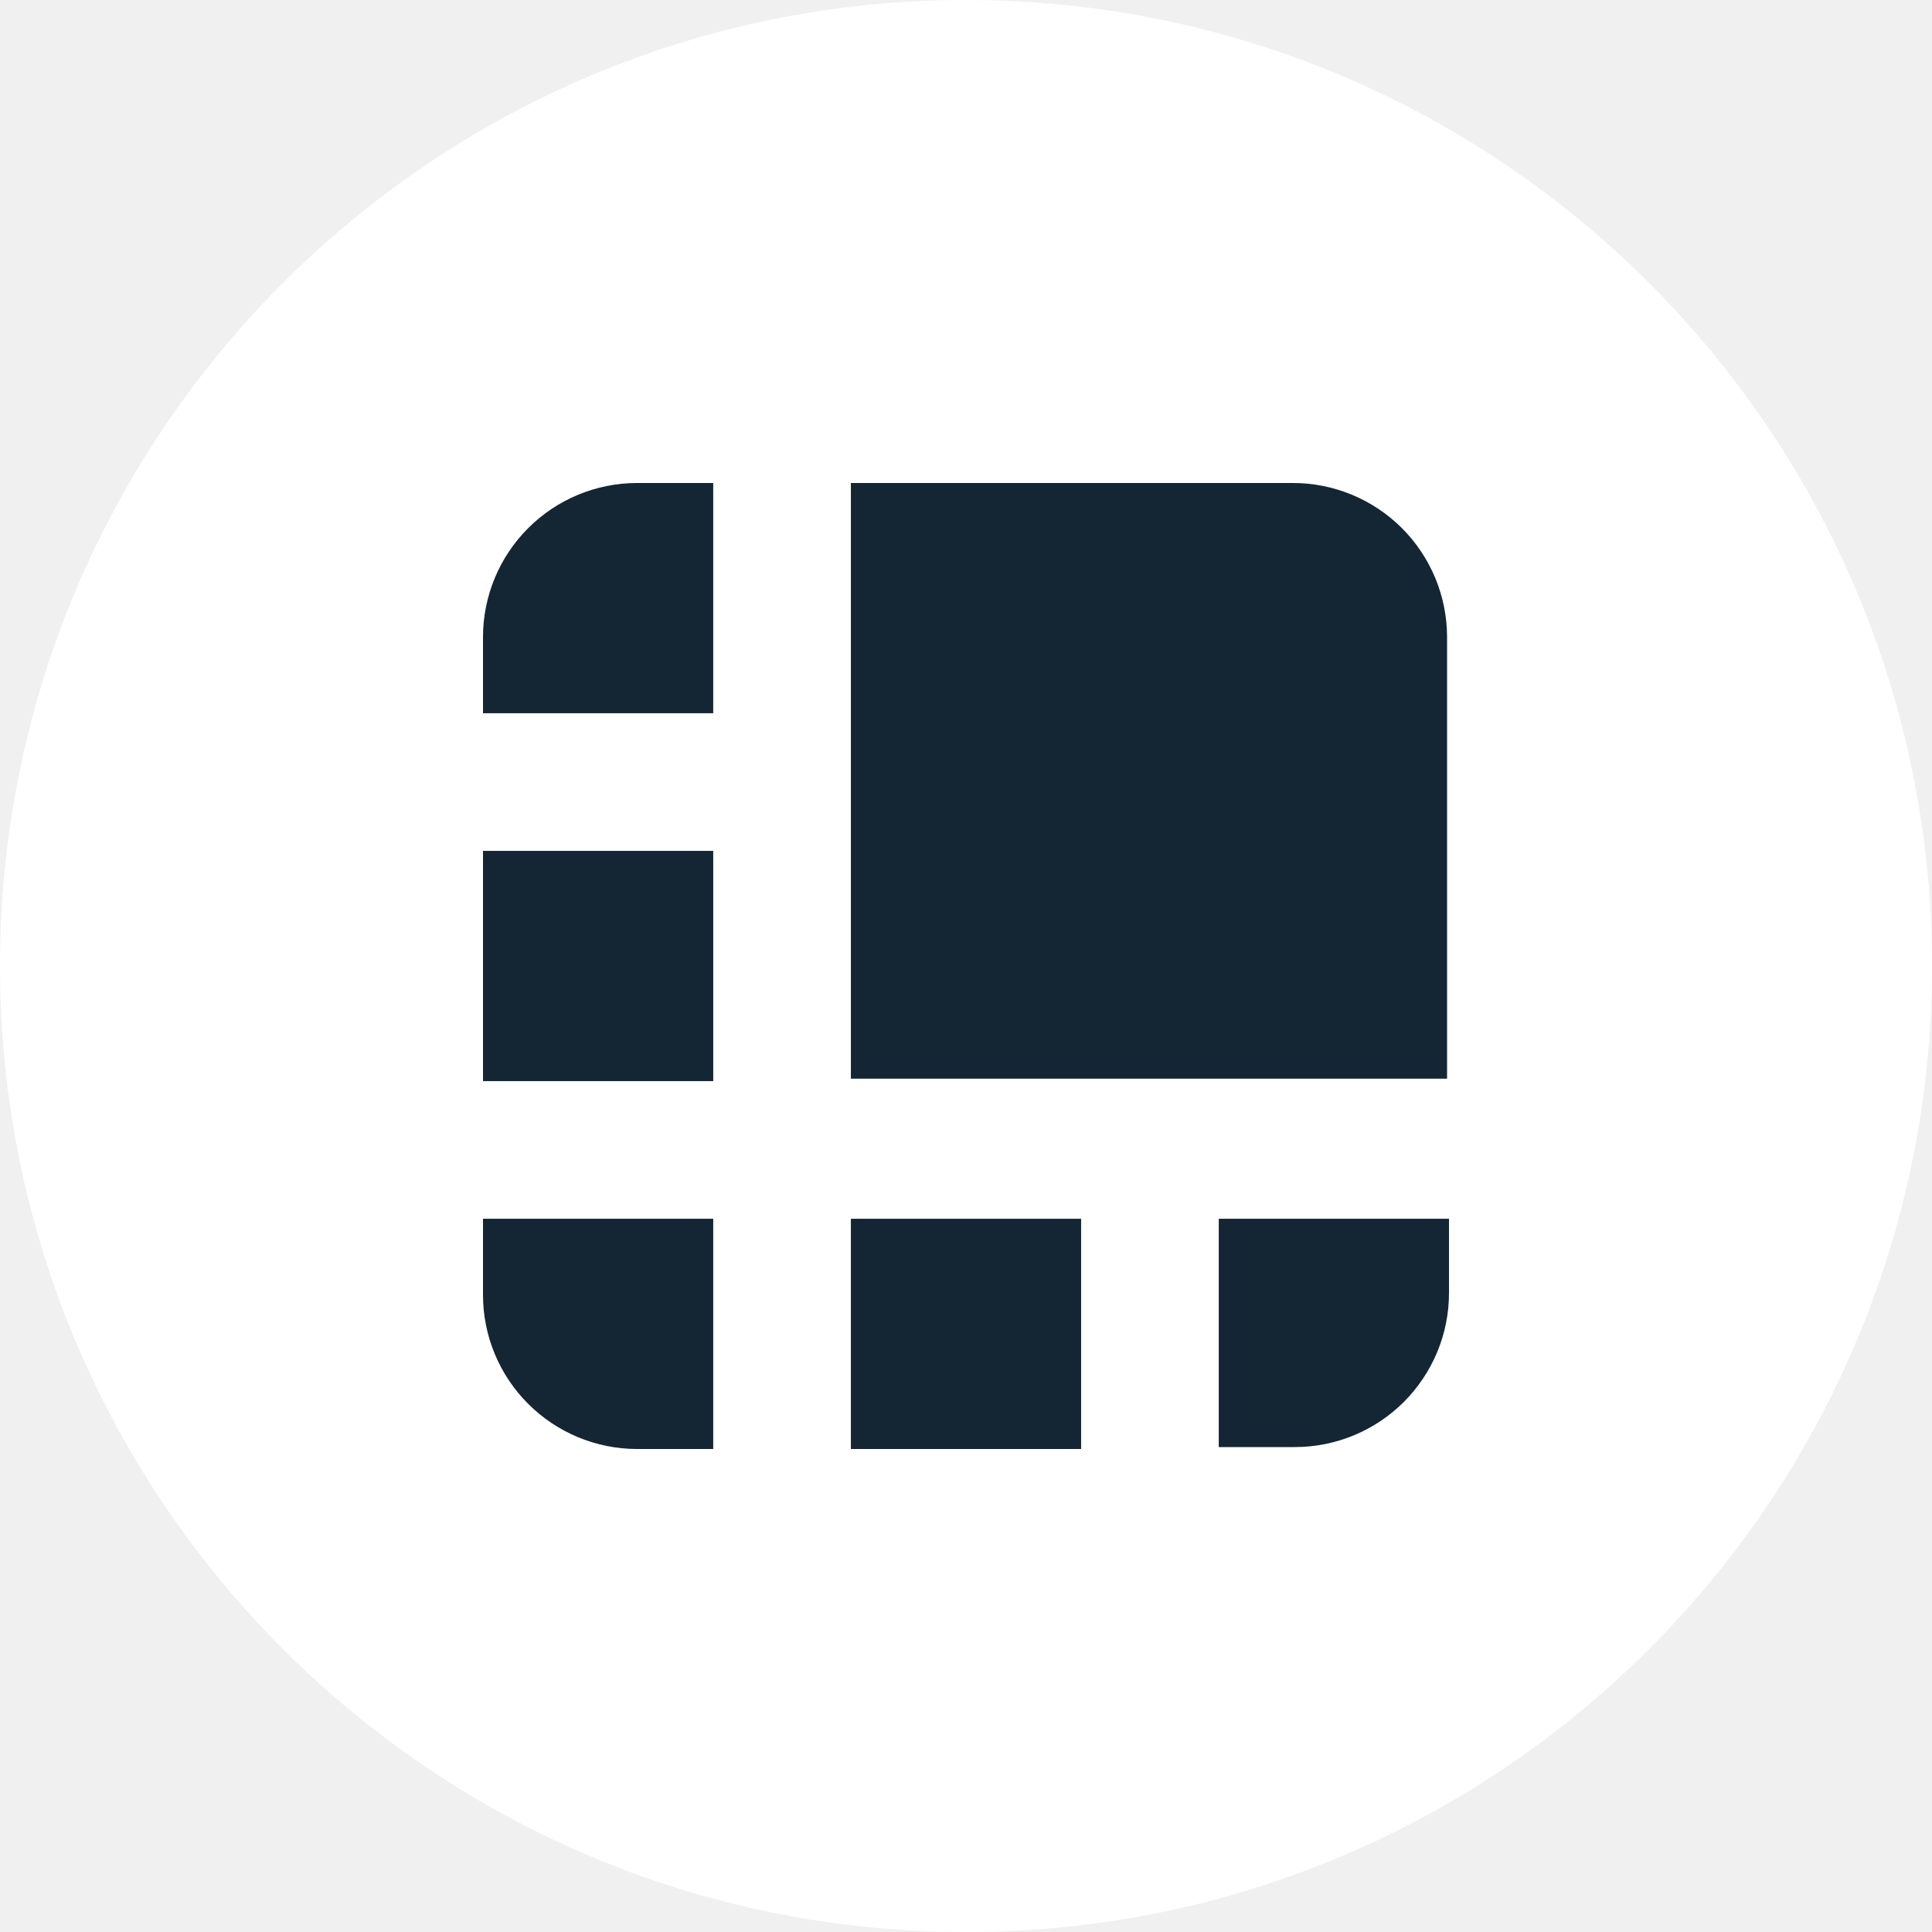
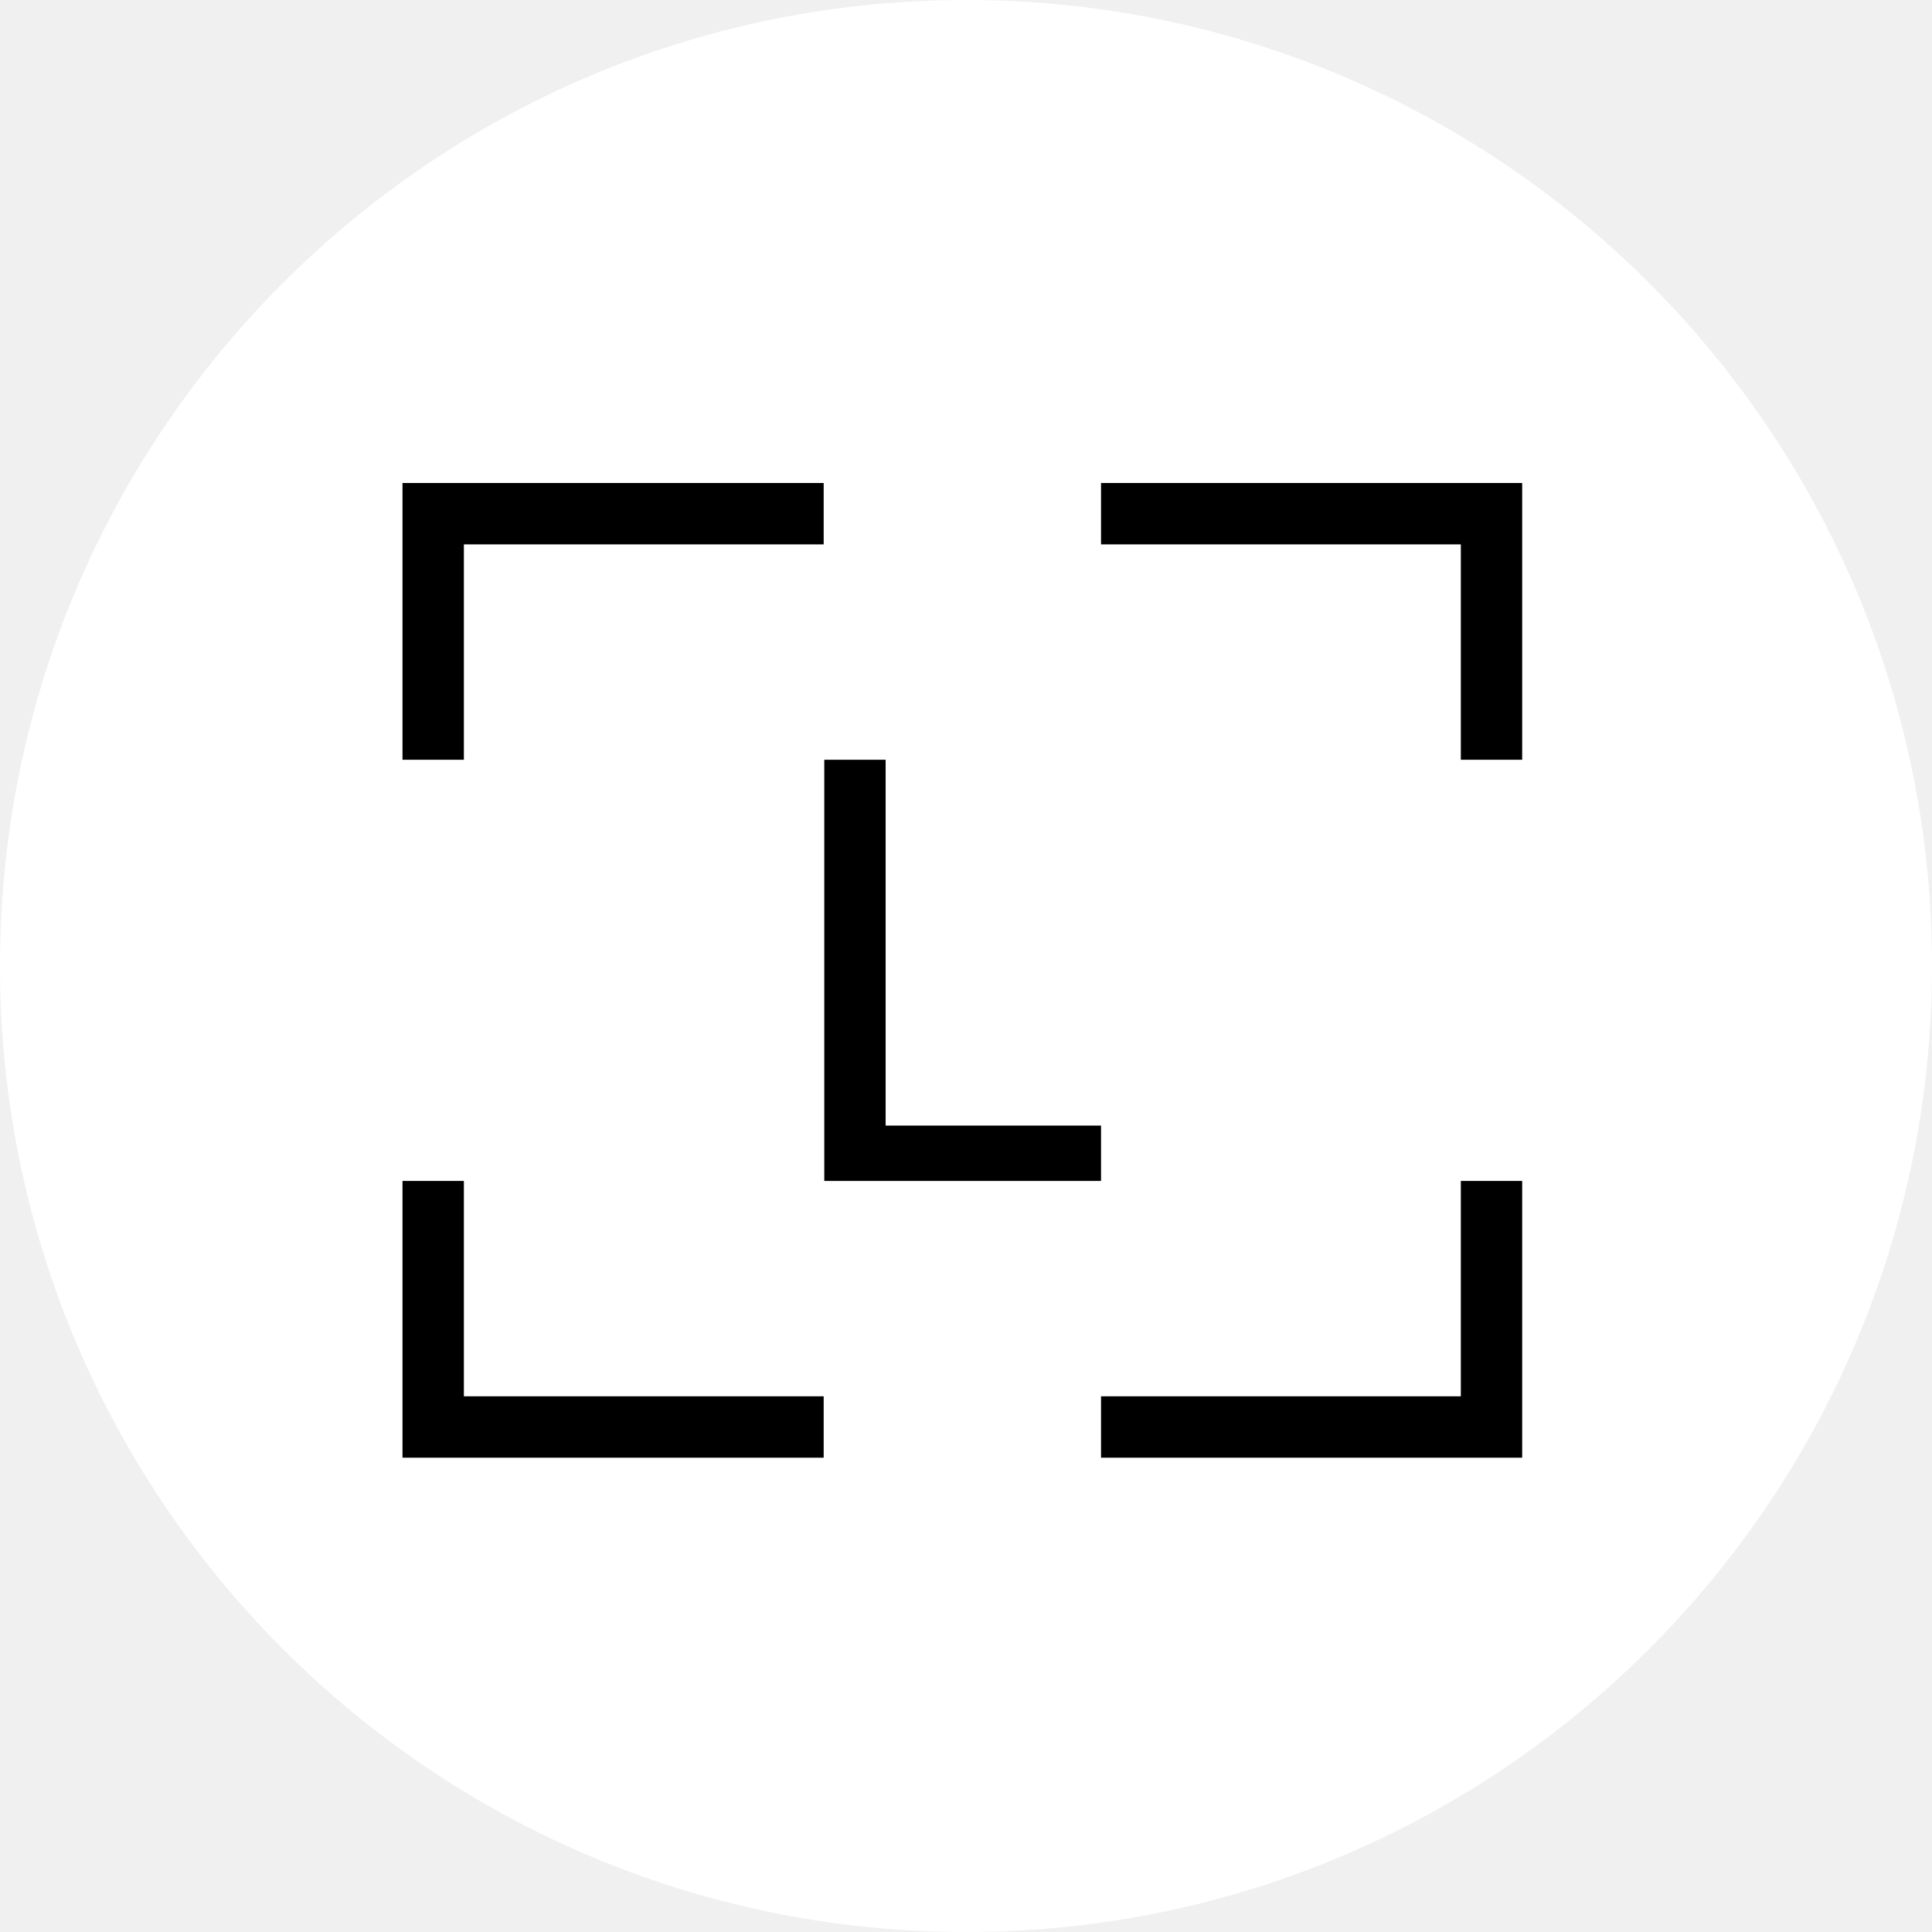
<svg xmlns="http://www.w3.org/2000/svg" width="48" height="48" viewBox="0 0 48 48" fill="none">
-   <path d="M48 24C48 10.745 37.255 0 24 0C10.745 0 0 10.745 0 24C0 37.255 10.745 48 24 48C37.255 48 48 37.255 48 24Z" fill="white" />
-   <path d="M15.829 12H17.72V17.72H12V15.829C12 14.814 12.403 13.84 13.122 13.122C13.84 12.403 14.814 12 15.829 12Z" fill="#142533" />
-   <path d="M21.14 12H32.11C32.614 11.998 33.113 12.096 33.579 12.288C34.045 12.48 34.469 12.762 34.826 13.117C35.183 13.473 35.466 13.896 35.659 14.361C35.852 14.827 35.952 15.325 35.952 15.829V26.8H21.14V12Z" fill="#142533" />
-   <path d="M12 21.14H17.72V26.86H12V21.14Z" fill="#142533" />
-   <path d="M32.171 35.952H30.28V30.28H36V32.11C36.002 32.614 35.904 33.114 35.712 33.58C35.52 34.045 35.238 34.469 34.883 34.826C34.527 35.183 34.104 35.466 33.639 35.659C33.173 35.852 32.675 35.952 32.171 35.952Z" fill="#142533" />
-   <path d="M21.14 30.28H26.86V36H21.14V30.28Z" fill="#142533" />
-   <path d="M12 32.171V30.28H17.72V36H15.829C14.814 36 13.84 35.596 13.122 34.878C12.403 34.16 12 33.186 12 32.171Z" fill="#142533" />
+   <circle cx="24" cy="24" r="24" fill="white" />
+   <path d="M10 29.34V36.216H20.464V34.691H11.525V29.34H10ZM36.294 29.34V34.691H27.355V36.216H37.818V29.34H36.294ZM20.479 18.876V29.34H27.355V27.965H22.003V18.876H20.479ZM10 12V18.876H11.525V13.525H20.464V12H10ZM27.355 12V13.525H36.294V18.876H37.818V12H27.355Z" fill="black" />
</svg>
